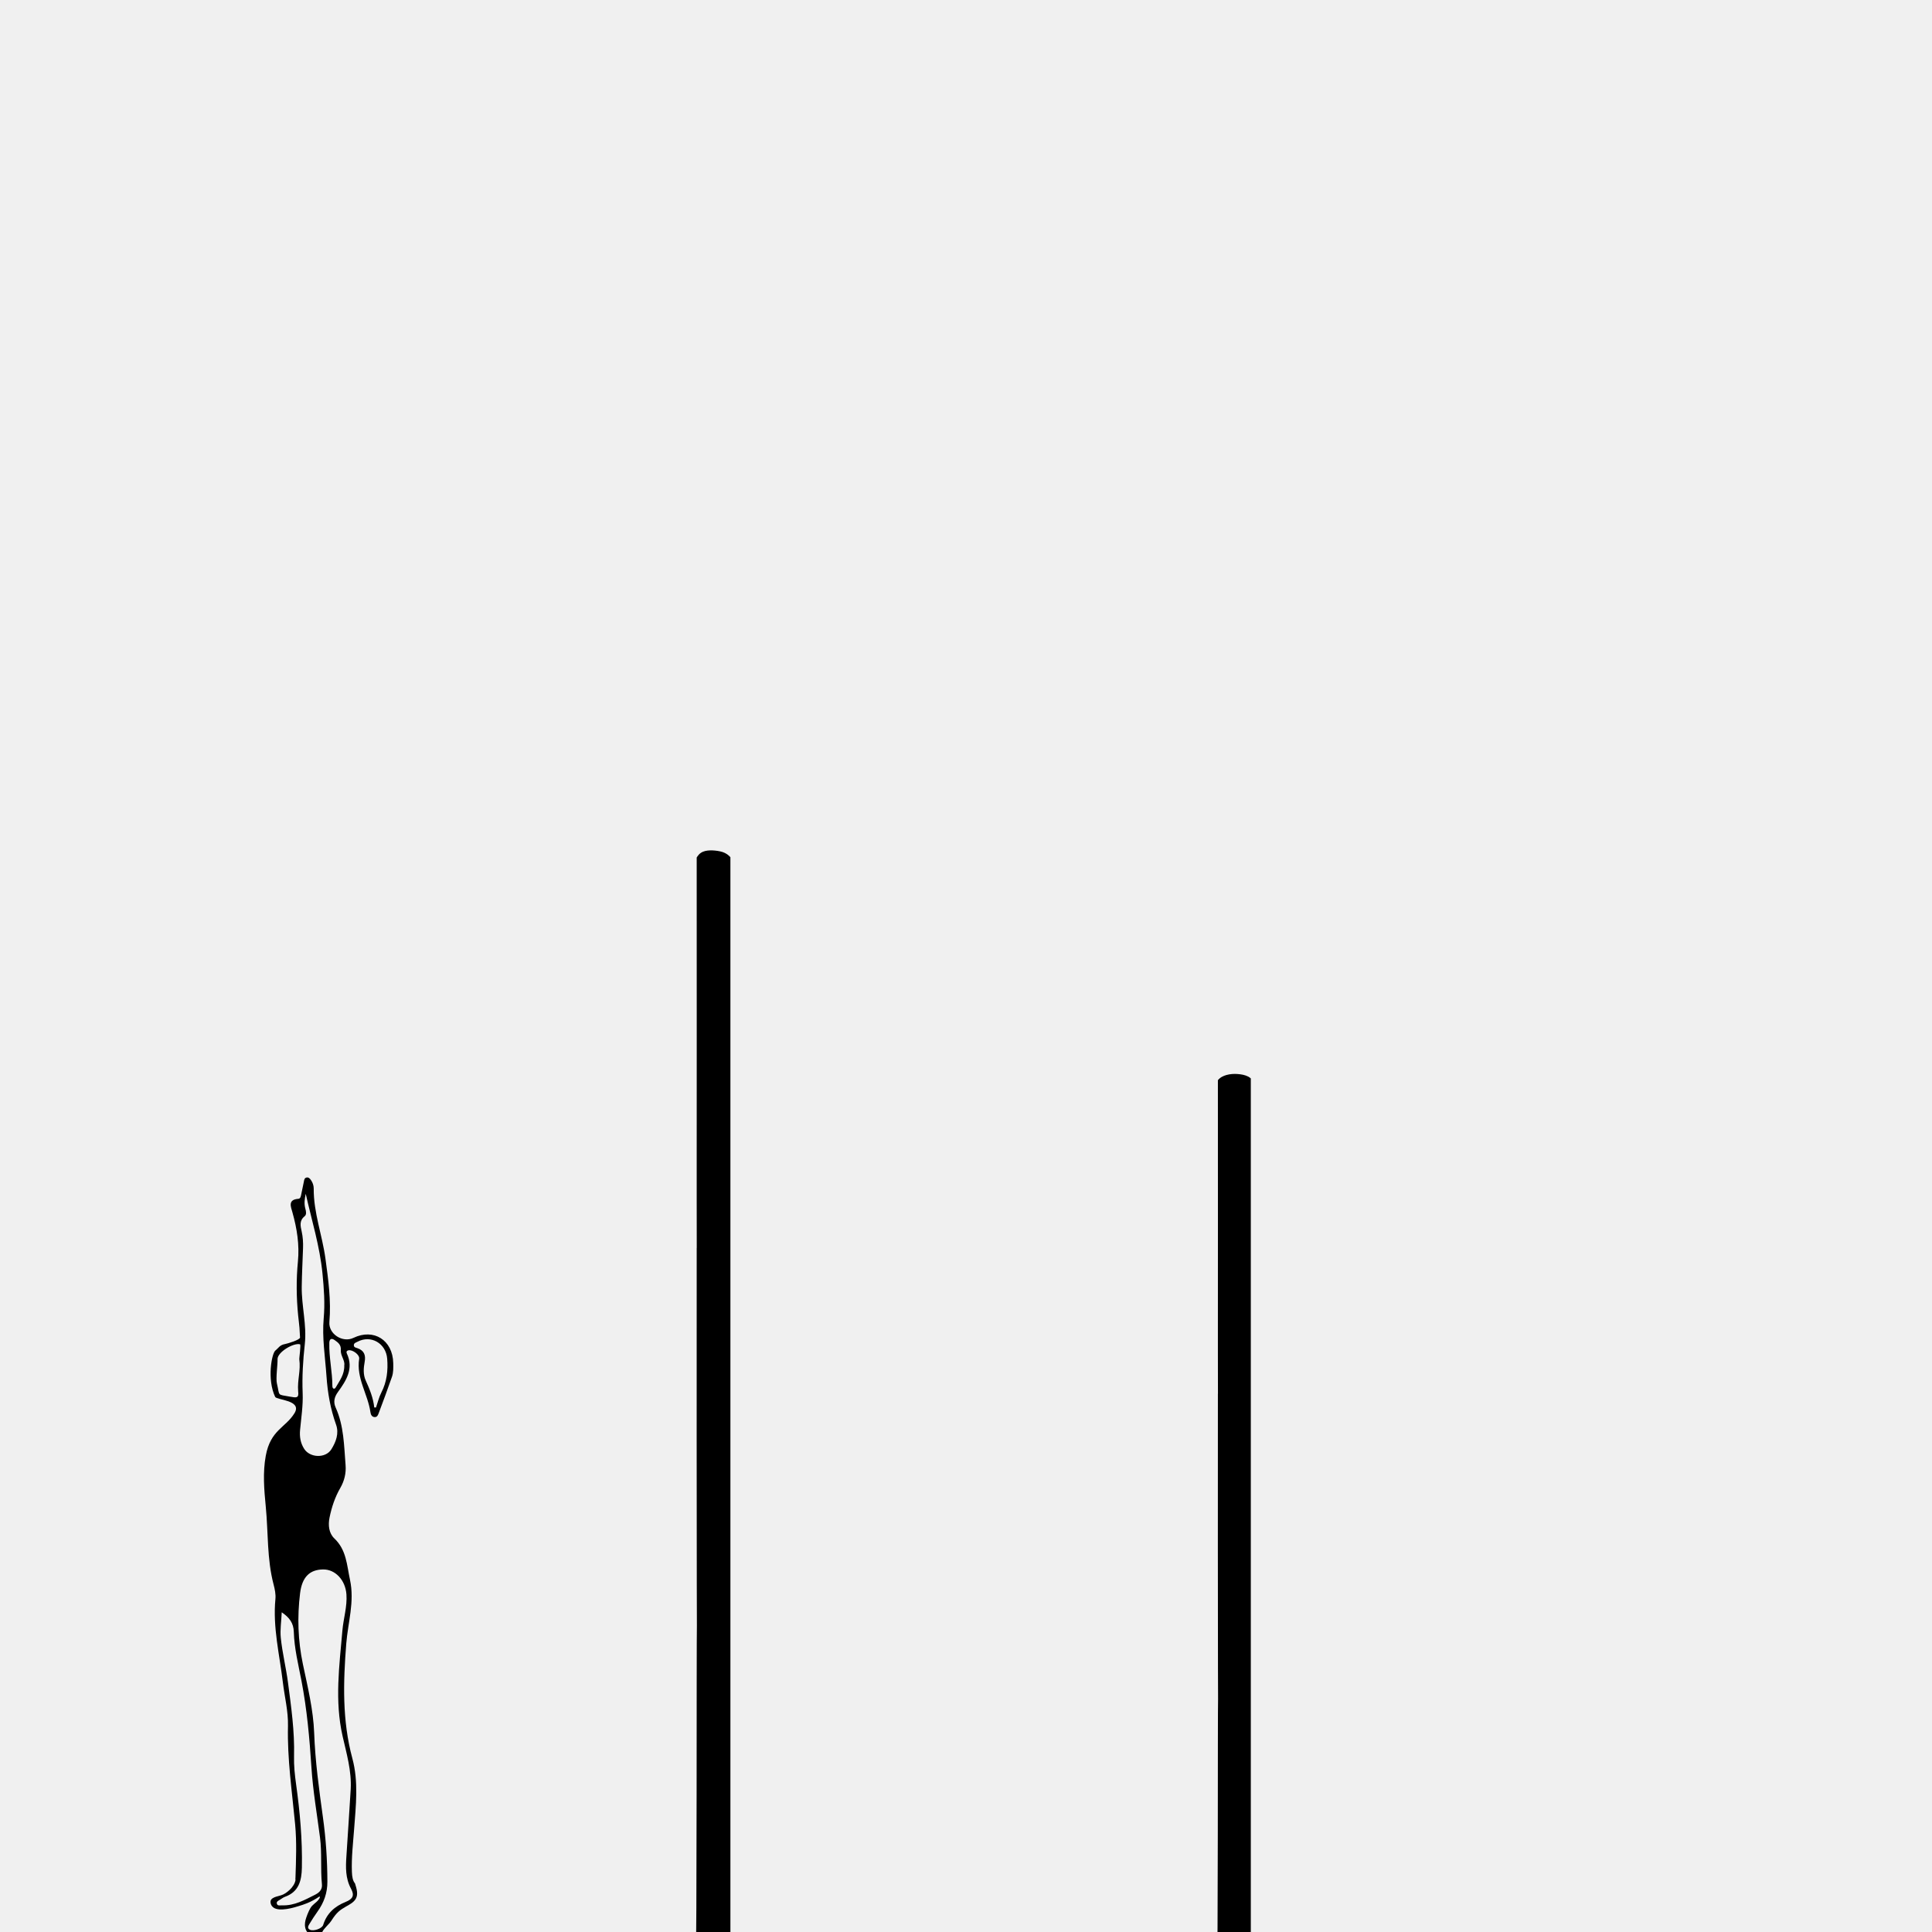
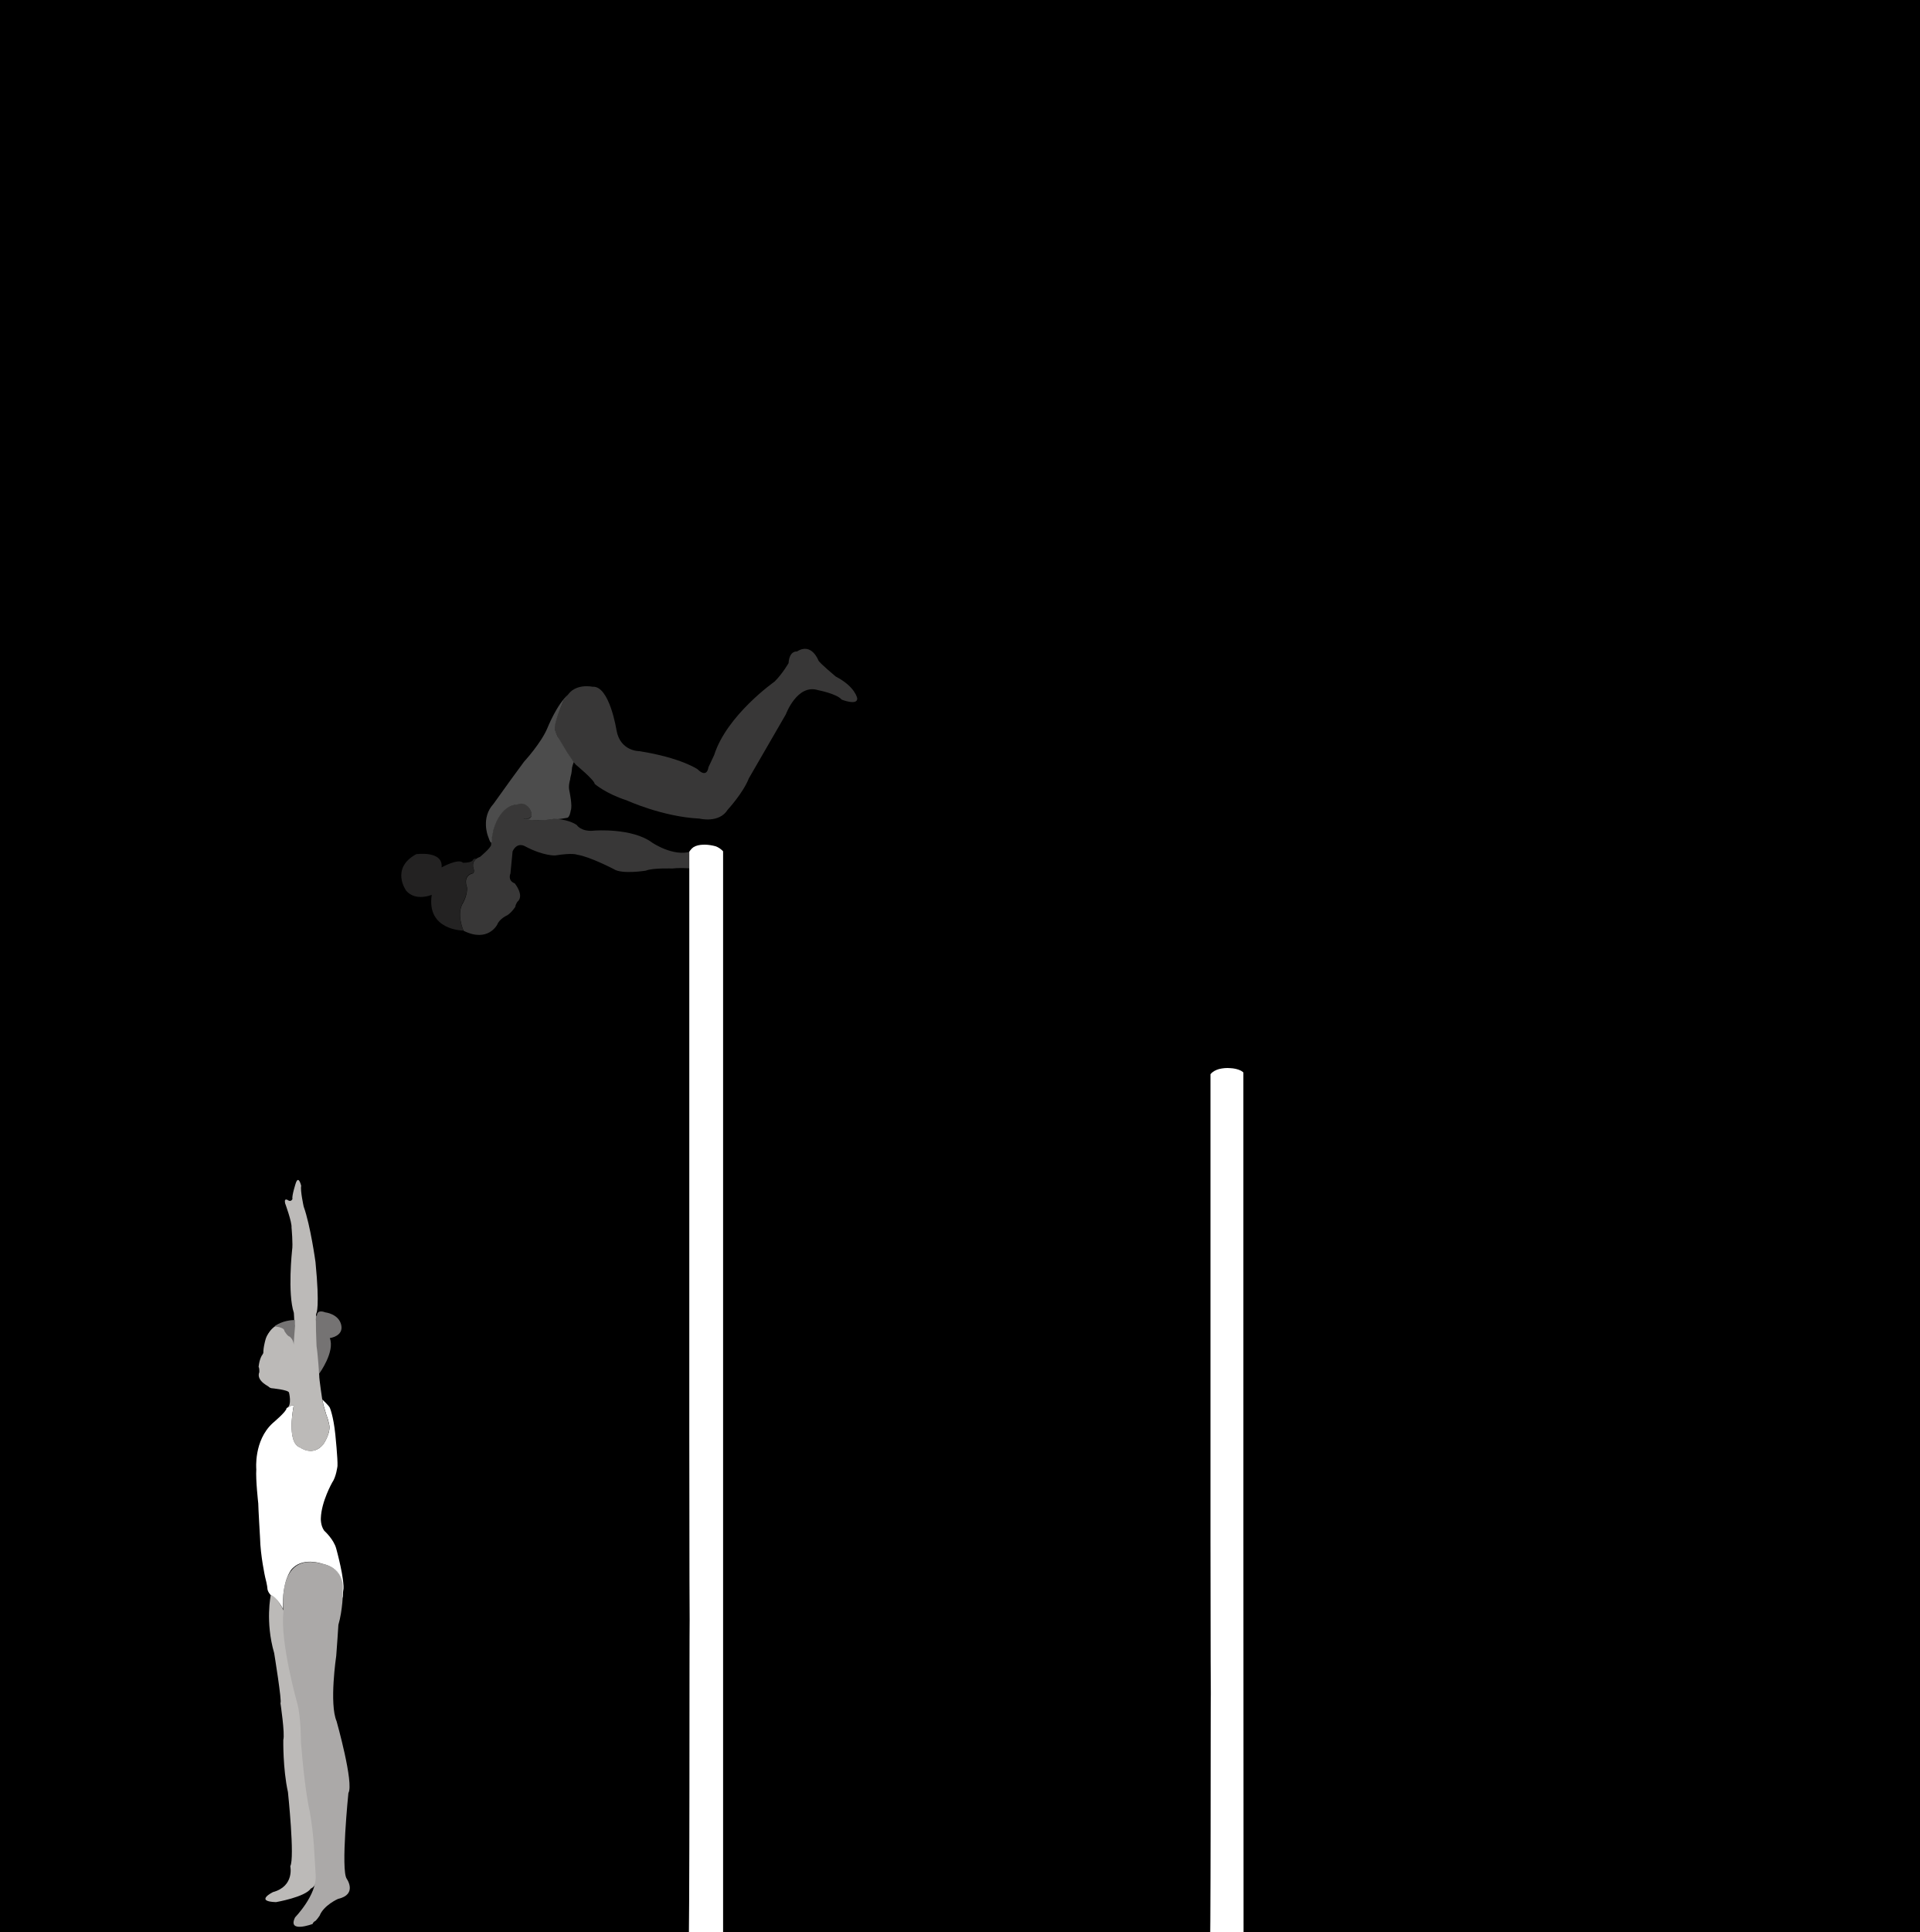
- <svg xmlns="http://www.w3.org/2000/svg" viewBox="0 0 1080 1080">
-   <g id="Layer_1" data-name="Layer 1">
-     <path d="m167.72,747.64c.07,1.38-7.14,3.46-8.28,3.67-3.16.58-3.6,2.11-5.51,3.65-2.02,1.63-4.77,16.05-.12,25.9.87,1.84,15.38,1.77,10.77,9.19-5.04,8.12-13.36,9.3-16.01,23.72-1.73,9.42-.93,18.98,0,28.47,1.42,14.5.61,29.23,4.37,43.5.69,2.62,1.28,5.46,1.02,8.12-1.53,15.81,2.32,31.09,4.16,46.58.96,8.14,3.06,16.12,2.86,24.43-.44,18.43,2.28,36.64,4,54.93.94,10.02.52,20.07.18,30.11,0,.24-.03.47-.05.69.06.06.11.15.09.26-.07.51-.21,1-.39,1.48-.79,2.03-2.33,3.75-4.02,5.08-.73.58-1.52,1.13-2.36,1.54-.63.31-1.3.51-1.96.71-1.39.4-2.92.69-4.14,1.52-.51.35-.92.83-1.06,1.44-.15.66.01,1.39.26,2.01,1.02,2.59,4.2,2.87,6.6,2.74,2.96-.17,5.87-.96,8.69-1.82,1.64-.5,3.28-1.01,4.87-1.67,2.36-.98,4.63-2.2,6.73-3.65.2-.14.5.1.42.32-.74,2.12-2.94,3.26-4.4,4.83-.76.82-1.29,1.86-1.77,2.87-.56,1.17-1.01,2.39-1.44,3.61-.63,1.81-1.02,3.75-.61,5.66.19.91.57,1.74,1.09,2.47h8.43c.55-1.14,1.48-2.16,2.32-3.07.61-.67,1.24-1.32,1.84-2,.61-.69,1.07-1.46,1.58-2.23.96-1.46,2.04-2.86,3.34-4.05,1.2-1.1,2.56-1.93,3.96-2.74,2.09-1.21,4.6-2.41,5.79-4.63.63-1.18.74-2.53.6-3.83-.17-1.57-.66-3.11-1.13-4.62-1.23-1.45-1.62-3.62-1.73-6.48-.3-7.97.65-15.88,1.24-23.81.98-13.24,2.56-26.48-1-39.66-5.7-21.09-5.1-42.53-3.39-64.08.94-11.84,4.73-23.4,2.09-35.66-1.78-8.28-1.95-16.69-8.73-23.13-3.1-2.95-3.58-7.42-2.69-11.76,1.19-5.78,3.03-11.34,5.99-16.46,2.28-3.96,3.32-8.24,2.96-12.76-.87-10.89-.91-21.92-5.53-32.18-1.37-3.04-.86-5.78,1.26-8.71,4.62-6.38,8.97-13.06,4.96-21.57-.39-.84-.11-1.52.89-1.74,2.24-.49,6.39,2.45,6.02,4.75-1.72,10.82,4.88,19.79,6.3,29.88.18,1.28.73,2.62,2.36,2.7,1.51.07,1.91-1.28,2.3-2.31,2.51-6.69,5.01-13.39,7.35-20.14.86-2.47.79-5.14.73-7.76-.27-12.82-10.9-19.54-22.26-14.06-6,2.89-14.01-2.16-13.43-8.91,1.02-11.95-.6-23.6-2.2-35.39-1.79-13.15-6.68-25.74-6.56-39.2.01-1.64-.56-3.35-1.58-4.77-.63-.88-1.36-1.68-2.56-1.34-1.03.29-1.17,1.23-1.35,2.17-.46,2.43-1.04,4.83-1.5,7.26-.2,1.07-.44,2.35-1.59,2.43-6.02.46-4.21,4.4-3.3,7.65,2.53,8.99,3.96,18.1,3.05,27.43-.98,10.04-.87,20.05.12,30.07.23,2.33.56,4.65.75,6.99m32.45,7.75c7.5-3.97,15.89.89,16.58,9.47.53,6.63-.17,12.93-3.27,18.95-1.34,2.6-2.01,5.56-2.98,8.35-.33,0-.65,0-.98,0-.57-5.4-2.59-10.27-4.78-15.12-1.48-3.28-1.23-6.91-.58-10.39.7-3.77-.32-6.39-4.08-7.66-.83-.28-1.93-.42-1.97-1.57-.05-1.32,1.21-1.57,2.07-2.03Zm-15.78.69c.06-2.27,1.19-2.86,2.99-1.6,1.88,1.32,3.68,2.6,3.45,5.58-.25,3.1,2.41,5.78,1.93,8.49.18,5.2-2.64,8.64-4.73,12.33-.79,1.4-1.93.74-1.92-.68,0-8.09-1.93-16.03-1.71-24.13Zm-16.34,48.72c.63-6.87,1.73-13.78,1.45-20.63-.38-9.26.19-18.28,1.2-27.48,1.18-10.7-1.88-21.42-1.72-32.11.1-7.16.48-14.32.73-21.48.11-3.14-.08-6.26-.76-9.33-.69-3.1-1.43-6.06,1.67-8.53,1.13-.9.8-2.75.41-4.11-.85-2.98-.38-5.84.19-8.41,3.31,14.68,7.88,29.35,9.37,44.66.81,8.3,1.43,16.53.67,24.94-.97,10.79.82,21.57,1.56,32.36.63,9.28,2.21,18.29,5.36,27.09,1.74,4.87-.06,9.63-2.66,13.78-3.19,5.11-11.93,4.81-15.17-.27-2.05-3.21-2.64-6.69-2.3-10.47Zm-12.94-26c-.71-3.02.46-10.54.35-13.65-.13-3.88,8.95-9.32,12.58-8.31.57.16-.49,7.8-.43,8.22.9,6.59-1.13,11.45-.63,18.06.51,3.95-1.01,3.62-4.72,2.95-7.25-1.31-5.45-.14-7.14-7.28Zm21.47,285.66c-5.93,2.96-11.68,6.28-18.61,6-1.07-.04-2.63.49-2.94-1.07-.23-1.15,1.1-1.63,1.95-2.18.87-.57,1.74-1.2,2.69-1.55,7.67-2.77,9.25-8.96,9.39-16.23.32-15.68-1.08-31.22-3.24-46.73-.72-5.15-1.28-10.39-1.14-15.57.37-13.89-1.58-27.51-3.38-41.21-1.1-8.4-3.18-16.63-4.03-25.04-.45-4.46.29-9.04.53-14.24,4.36,2.96,6.61,6.07,6.75,10.96.27,9.27,2.55,18.28,4.29,27.36,3.07,16,4.52,32.19,5.57,48.46.84,13.08,3.11,26.08,4.79,39.11,1.12,8.68.21,17.44,1.07,26.14.26,2.6-1.06,4.47-3.69,5.78Zm-2.99,19.65c-1.58-.77-1.06-1.99-.48-2.96,1.47-2.45,3.02-4.86,4.68-7.18,3.6-5.01,5.55-10.46,5.53-16.74-.03-12.13-.84-24.15-2.52-36.2-2.16-15.57-4.29-31.12-4.87-46.95-.47-12.9-3.63-25.76-6.31-38.49-2.77-13.19-3.19-26.36-1.56-39.62,1.12-9.1,5.42-13.21,12.91-13.28,6.79-.07,12.43,5.97,13,13.94.49,6.85-1.67,13.41-2.25,20.13-1.71,19.68-4.39,39.29.09,59.07,2.2,9.7,5.1,19.46,4.55,29.68-.8,12.47-1.55,24.95-2.4,37.42-.43,6.29-.58,12.43,2.59,18.27,1.97,3.62,1.1,5.68-2.99,7.33-6.14,2.48-10.55,6.37-12.59,12.87-.67,2.12-5.44,3.65-7.39,2.7Z" />
+ <svg xmlns="http://www.w3.org/2000/svg" version="1.1" x="0px" y="0px" viewBox="0 0 1073.5 1080" style="enable-background:new 0 0 1073.5 1080;" xml:space="preserve">
+   <style type="text/css">
+ 	.st0{opacity:0.3;}
+ 	.st1{opacity:0.55;fill:#757373;}
+ 	.st2{opacity:0.55;fill:#D1D1D1;}
+ 	.st3{opacity:0.55;fill:#C9C9C9;}
+ 	.st4{opacity:0.55;fill:#BCBAB8;}
+ 	.st5{opacity:0.55;fill:#FFFFFF;}
+ 	.st6{fill:#757373;}
+ 	.st7{fill:#BCBAB8;}
+ 	.st8{fill:#FFFFFF;}
+ 	.st9{fill:#C9C9C9;}
+ 	.st10{fill:none;}
+ 	.st11{opacity:0.95;fill:#C9C9C9;}
+ 	.st12{opacity:0.95;fill:#FFFFFF;}
+ 	.st13{opacity:0.95;fill:#BCBAB8;}
+ 	.st14{opacity:0.95;fill:#757373;}
+ 	.st15{fill:#ABA9A8;}
+ 	.st16{display:none;}
+ 	.st17{opacity:0.95;}
+ </style>
+   <g id="Layer_2">
+     <g id="Capa_2">
+       <rect x="-6.4" y="-2.5" width="1082.8" height="1082.8" />
+       <g class="st0">
+         <path class="st7" d="M392.2,475.5c0,0-3.3,4.6,0.5,6.2c0,0,10.6,4.1,9.6,6.1c0,0-16-3.5-26.4-2.3c0,0-11-0.4-14.8,1.2     c0,0-13.5,2.2-18-0.9c0,0-13.4-7-20.4-8c0,0-2.2-1.2-12.3,0.4c0,0-6.4,0.4-16.8-5.1c0,0-4.3-2.8-7,2.8l-1.2,12.4     c0,0-1.8,3.9,2.4,5.5c0,0,5.7,6.9,1.4,10.4c0,0-1.2,2-1,2.6c0,0-1.9,3.1-4.5,4.8c0,0-4.4,1.9-5.7,5.3c0,0-5.2,10.2-18.8,3.4     c0,0-4.3-9.5-0.2-15.7c0,0,2.6-4.7,2.1-8.7c0,0-2.5-5.9,3-7.6c0,0,1.1,0.2,0.9-2.1c0,0-2.5-5.1,3.4-7.2c0,0,5.7-4.7,6.2-6.6     c0,0,0.1-20.9,14.5-22.8c0,0,5.4-2.9,8,4.5c0,0,1.1,2.9-1.8,3.4c0,0-3.2-0.2-2.3,0.4c0,0,8.9,1.4,16.5-0.2c0,0,7.9,0,13,3.5     c0,0,2.4,4,10,3.1c0,0,20.9-1.6,32.1,6.7c0,0,11.8,8.1,21.7,5C386.3,476.1,392.3,473.2,392.2,475.5z" />
+         <path class="st6" d="M259.1,520.2c0,0-20.8,0-17.7-20c0,0-9,3.9-14.3-2.3c0,0-9-12.4,5.6-20.4c0,0,15.2-2.2,14.2,7.4     c0,0,9.4-5.3,12-2.6c0,0,3.9,0.1,5.3-1.2c0.2-0.2,0.3-0.4,0.4-0.7c0,0,1.7-1,1.4-0.2c0,0,0,0,0,0l0,0l0,0c0,0-2.5,1.9-1.2,5.6     c0,0,0.3,0.7,0.1,1.5c0,0-0.1,0.9-0.8,0.9c0,0-0.2,0-0.2,0c0,0-4.5,1-3.3,6.3l0.3,1.1c0,0,0.2,1,0.1,2.2c0,0,0.1,2-1.9,6.3     C259.2,504.2,254.7,509.2,259.1,520.2z" />
+         <path class="st7" d="M317,389.2c4.4-7.5,14.3-5.3,14.3-5.3c9.5-0.8,13.4,24.3,13.4,24.3c2.1,11.9,12.8,11.7,12.8,11.7     c23.3,3.7,32.5,10.1,32.5,10.1c5.5,5.4,6.1-1.1,6.1-1.1l3.2-6.8c7.1-22.4,33.8-41.1,33.8-41.1c4.5-4.5,7.8-10.3,7.8-10.3     c0.5-7.2,4.7-6.5,4.7-6.5c8.2-5.3,12,5,12,5c0.7,1.5,9.7,9,9.7,9c11,5.7,12,12.2,12,12.2c0.2,4.2-8.7,0.7-8.7,0.7     c-2.7-3.3-13.2-5.3-13.2-5.3c-11.7-3.7-18,13.5-18,13.5l-20.7,35.8c-3.2,8.2-11.8,17.5-11.8,17.5c-4.8,7.8-15.8,5-15.8,5     c-20.7-1-40.7-10.2-40.7-10.2c-11.8-3.8-17.9-9.2-17.9-9.2c-0.1-2.1-10.5-10.7-10.5-10.7c-2.8-2.7-9.2-13.9-9.2-13.9     c-3.2-5.4-2.6-6.8-2.6-6.8c-0.9-2,5.1-15.6,5.1-15.6L317,389.2z" />
+         <path class="st10" d="M274.9,469.8c0,0-4.7-7.7-1.4-17l5.9-8.7c0,0,11.5-16,13.7-18.1" />
+         <path class="st8" d="M293,425.8c0,0,9.6-10.4,13.1-18.9c0,0,5.4-13.5,11.6-18.6c0,0-1.3,1.9-2.4,2.9c0,0-5.5,12.4-5.1,16.4     c0,0,1.1,3.8,2.1,4.9l5,8.3l3.5,5.2c0,0-1.1,2.9-1,3.8c0,0-0.3,2.9-0.5,3.3c0,0-0.6,2.3-0.5,2.6c0,0-1.2,3.5-0.4,6.6     c0,0,1.8,8.4,0.7,10.8c0,0-0.5,4.2-2.3,4.1c0,0-3.1,0.6-5.1,0.7c0,0-0.9-0.1-2.1-0.1c0,0-3.9,0.7-6.8,0.7c0,0-5.3,0-8.1-0.3     l-1.6-0.2c0,0-0.5-0.1,0-0.3c0,0,1.1-0.1,2.2,0c0,0,2.3-0.1,1.9-3c0,0-0.8-3.8-3.9-5.1c0,0-1.8-0.9-4.2,0.2     c0,0-9.1-0.4-13.2,14.2l-0.8,4c0,0,0.3,7.1-2.2-0.4s-0.1-0.3-0.1-0.3s-4-10.2,3.1-17.9l9.7-13.5L293,425.8z" />
+       </g>
+       <path class="st8" d="M404.3,475.9c-0.2-0.2-0.4-0.5-0.7-0.7c-1.5-1.4-3.2-2.2-5-2.5c-1.9-0.4-3.8-0.6-5.7-0.5    c-1.8,0.1-3.6,0.4-5.2,1.4c-0.7,0.5-1.3,1.1-1.8,1.8c-0.2,0.2-0.3,0.5-0.5,0.7c0,1.1,0,2.2,0,3.6l0,96.4c0,0,0,49.2,0,73.8v17    c0,9.1,0,18.3,0,27.4h0l0,106.5l0.1,82.7l0.1,22.1c-0.2,5.6,0.1,183-0.7,188.6c-0.3,2,1,3,4.8,2.8c2.3-0.1,4.5,0,6.8-0.1    c8.5,0,7.8,0.4,7.8-4.4C404.3,940.8,404.3,664.6,404.3,475.9L404.3,475.9z" />
+       <path class="st8" d="M695.2,599.5c-0.4-0.4-0.9-0.7-1.4-1c-1.8-0.9-3.9-1.3-5.9-1.4c-2.1-0.2-4.2,0-6.3,0.5    c-1.7,0.5-3.5,1.3-4.8,2.9c0,0.7,0,1.3,0,2l0,77.9c0,0,0,39.7,0,59.6v13.7c0,7.4,0,14.8,0,22.1h0l0,86l0.1,66.8l0.1,17.9    c-0.2,4.5,0.1,147.8-0.7,152.3c-0.3,1.6,1,2.4,4.7,2.3c2.2-0.1,4.4,0,6.7,0c8.2,0,7.6,0.3,7.6-3.6    C695.2,974.9,695.2,752,695.2,599.5L695.2,599.5z" />
+       <g id="Capa_5">
+         <path class="st6" d="M178.6,767.7c0,0,8.8-12.1,5.8-19.7c0,0,7.8-1,6.4-7.3s-9-7.1-9-7.1s-4.4-1.9-4.6,1.7c0,0-1.8,0.8-0.4,2.9     c0,0-1.2-1-1.8-0.8l0.3,6c0,0,2.2,14.1,1.8,16.3l1.2,8.2L178.6,767.7z" />
+       </g>
+       <path class="st7" d="M151.4,891.7c0,0-3.2,14.8,1.9,32.4c0,0,4.5,27.6,3.5,27.9c0,0,2.6,17.3,1.6,20.6c0,0-0.3,16.1,2.6,29.2    c0,0,3.9,36.9,1.3,41.4c0,0,2.5,11.2-9.7,14.5c0,0-10.5,5.2,1.7,5.6c0,0,16.3-2.8,19.5-7.6c0,0,3.3-1,3.3-6.6l-0.5-18.6    c0,0-0.6-10.8-1.6-12.2l-3.4-30.1l-1.4-23.8l-2.5-19.4c0,0-8.2-33.6-6.4-39.3C161.3,905.9,154.9,891.2,151.4,891.7z" />
+       <path class="st15" d="M174.8,1075.5c0,0-14.3,5.4-9.8-3.7c0,0,12.2-12.5,11.5-23.5s-0.9-22.2-3.3-35.6c0,0-2.8-11.2-4.9-38.7    c0,0,0-14.3-2.1-21.8c0,0-9.8-34.9-7.7-51.2c0,0-4.4-34.3,21.8-26.8c0,0,13.1,1.9,11.5,15.4c0,0-0.2,10.6-2.6,18.7    c0,0-0.9,14.1-1.2,17.3c0,0-4,26.8,0.2,36.6c0,0,9.8,34.7,6.6,40.1c0,0-4.4,43.3-0.9,48c0,0,6.1,8.7-4.9,11.2c0,0-8,3.5-10.3,9.4    c0,0-2.1,3.1-2.7,3.1C175.9,1074,174.9,1074.8,174.8,1075.5z" />
+       <path class="st8" d="M158.2,899.4c0,0-3.7-7.1-6.8-7.7c0,0-1.8-1.8-1.9-3.8c0,0,0-1.5-1.3-6.5c0,0-2.6-11.9-2.8-21.7    c0,0-1-17.1-1-19.3c0,0-1.5-13.2-1.1-19.1c0,0-1.5-15.9,9.1-25.7c0,0,8-6.7,7.8-8.4c0,0,4-2.7,4-1.3c0,0-4.2,20.6,3.6,23.2    c0,0,7.2,5.4,13-1.8c0,0,4.7-6.8,3.1-11.6c0,0-0.3-2-1.5-5l-1.2-4.1l-0.4-1.3l-0.1-0.8l-0.3-1.1l-0.2-1.1c0,0,3.8,3.6,4.2,4.6    c0,0,2,4.4,3.1,15.1c0,0,1.4,13.6,1.2,17.5c0,0-0.7,6.1-3,9.3c0,0-6,10.6-6.3,19.8c0,0-0.3,4.1,1.9,7.1c0,0,5.3,4.7,6.7,10    c0,0,5,18,3.9,23.4l-0.3,3.3l-0.2,0.8l-0.1,0.1l0.2-2.4c0,0,0.1-2.1,0.1-2.3c0,0,1.8-11.7-11.6-14.5c0,0-11.4-4.1-17.4,3.7    C162.8,877.9,157.6,883.4,158.2,899.4z" />
+       <path class="st7" d="M164.2,786c0,0-4.4,20.5,3.6,23.2c0,0,6.9,5.4,13-1.8c0,0,4.6-6.6,3.1-11.6c0,0-0.7-3.1-1.5-5l-1.6-5.3    c0,0-0.1-0.7-0.3-1.6l-0.3-1.4c0,0-1.8-11.8-1.7-13.5c0,0-0.8-12.4-1.5-16.4c0,0-0.8-17.5-0.1-18.5c0,0,2-2.9-0.5-28.6    c0,0-2.8-20.5-6.6-31c0,0-2-9.1-1.4-11.6c0,0-1.4-6.2-3-1.6c0,0-2.3,7-1.9,9c0,0-0.7,1.6-2.2,0.8c0,0-2.6-2-1.9,1.5    c0,0,3.9,10.6,3.6,13.6c0,0,0.9,9.5,0.3,12.8c0,0-2.6,24,1,34.9c0,0,0.9,13.4,0.1,14.7C164.7,748.6,162.9,782.9,164.2,786z" />
+       <path class="st7" d="M165.5,738.3c0,0-7.2,0.5-12.3,4.1c-2.3,1.6-4.2,3.9-4.9,7c0,0-1.4,4.9-1,8.2c0,0-0.7,7.3,0.9,9.8    c0,0-0.3,7.8,3.5,8.6c0,0,9.7,0.9,9.9,2.5c0,0,1.8,7-1.2,8.8c0,0,3.7-2.6,4.5-1.8c0,0-0.6-8.1-0.4-9.4l0.3-14.2l0.4-11.3l0.4-8.7    l0.4-3.2l0.1-0.5L165.5,738.3z" />
+       <g>
+         <path class="st7" d="M164.7,770.9c-3.4-9.8-0.9-21.7-5.5-31.5c0-0.1-0.1-0.1-0.1-0.2c-10.5,2.3-10.3,11.3-10.3,11.3     c0.4,3.6-2.5,7.4-2.5,7.4c-1.5,2.8-1.7,6.3-1.7,6.3c0.5,0.4,0.4,2.8,0.4,2.8c-2.1,5.1,6.1,8.5,6.1,8.5c1.3-0.2,2.2,0.1,2.9,0.5     C157.2,773.8,161,772.6,164.7,770.9z" />
+       </g>
+       <path class="st6" d="M164.9,740.5c0-0.6,0-1.2,0-1.8c0-0.1,0-0.2,0-0.4c0-0.1,0-0.3,0-0.4c-1.6,0-7.2,0.3-11.5,3.6    c0,0,5.6,0.3,5.6,2.5c0,0,1.7,3,3,3.2c0,0,2.2,1.7,2.2,4.6c0,0,0.4-6.9,0.8-11C164.9,740.8,164.9,740.6,164.9,740.5z" />
+     </g>
+     <g id="Capa_4">
+ 	</g>
  </g>
-   <g id="Layer_2" data-name="Layer 2">
-     <path d="m408.29,479.2c-.2-.25-.42-.49-.66-.72-1.45-1.37-3.19-2.16-5.03-2.55-1.86-.39-3.8-.61-5.69-.55-1.78.06-3.64.35-5.18,1.42-.7.48-1.3,1.11-1.81,1.84-.16.23-.32.47-.46.73,0,1.12,0,2.25,0,3.64l.02,96.4s-.01,49.19-.02,73.79v16.97c.04,9.13.03,18.27.03,27.4h-.03l-.02,106.45.07,82.69.06,22.13c-.25,5.63.06,183.01-.69,188.63-.27,2.04,1.02,3.01,4.79,2.81,2.26-.12,4.54-.04,6.82-.05,8.45-.02,7.81.36,7.81-4.45,0-151.71,0-427.83,0-616.57Z" />
-     <path d="m699.2,602.83c-.44-.39-.92-.74-1.44-1.01-1.82-.94-3.93-1.28-5.89-1.43-2.09-.15-4.22-.03-6.26.54-1.73.48-3.55,1.33-4.8,2.91,0,.66,0,1.32,0,1.97l.02,77.86s-.01,39.73-.02,59.6v13.7c.04,7.38.03,14.75.03,22.13h-.03l-.02,85.98.06,66.78.06,17.87c-.24,4.55.06,147.81-.67,152.35-.27,1.64,1,2.43,4.68,2.27,2.2-.1,4.44-.04,6.66-.04,8.25-.02,7.63.29,7.63-3.59,0-122.51,0-345.46,0-497.9Z" />
-   </g>
+   <g id="Capa_3">
+ </g>
</svg>
